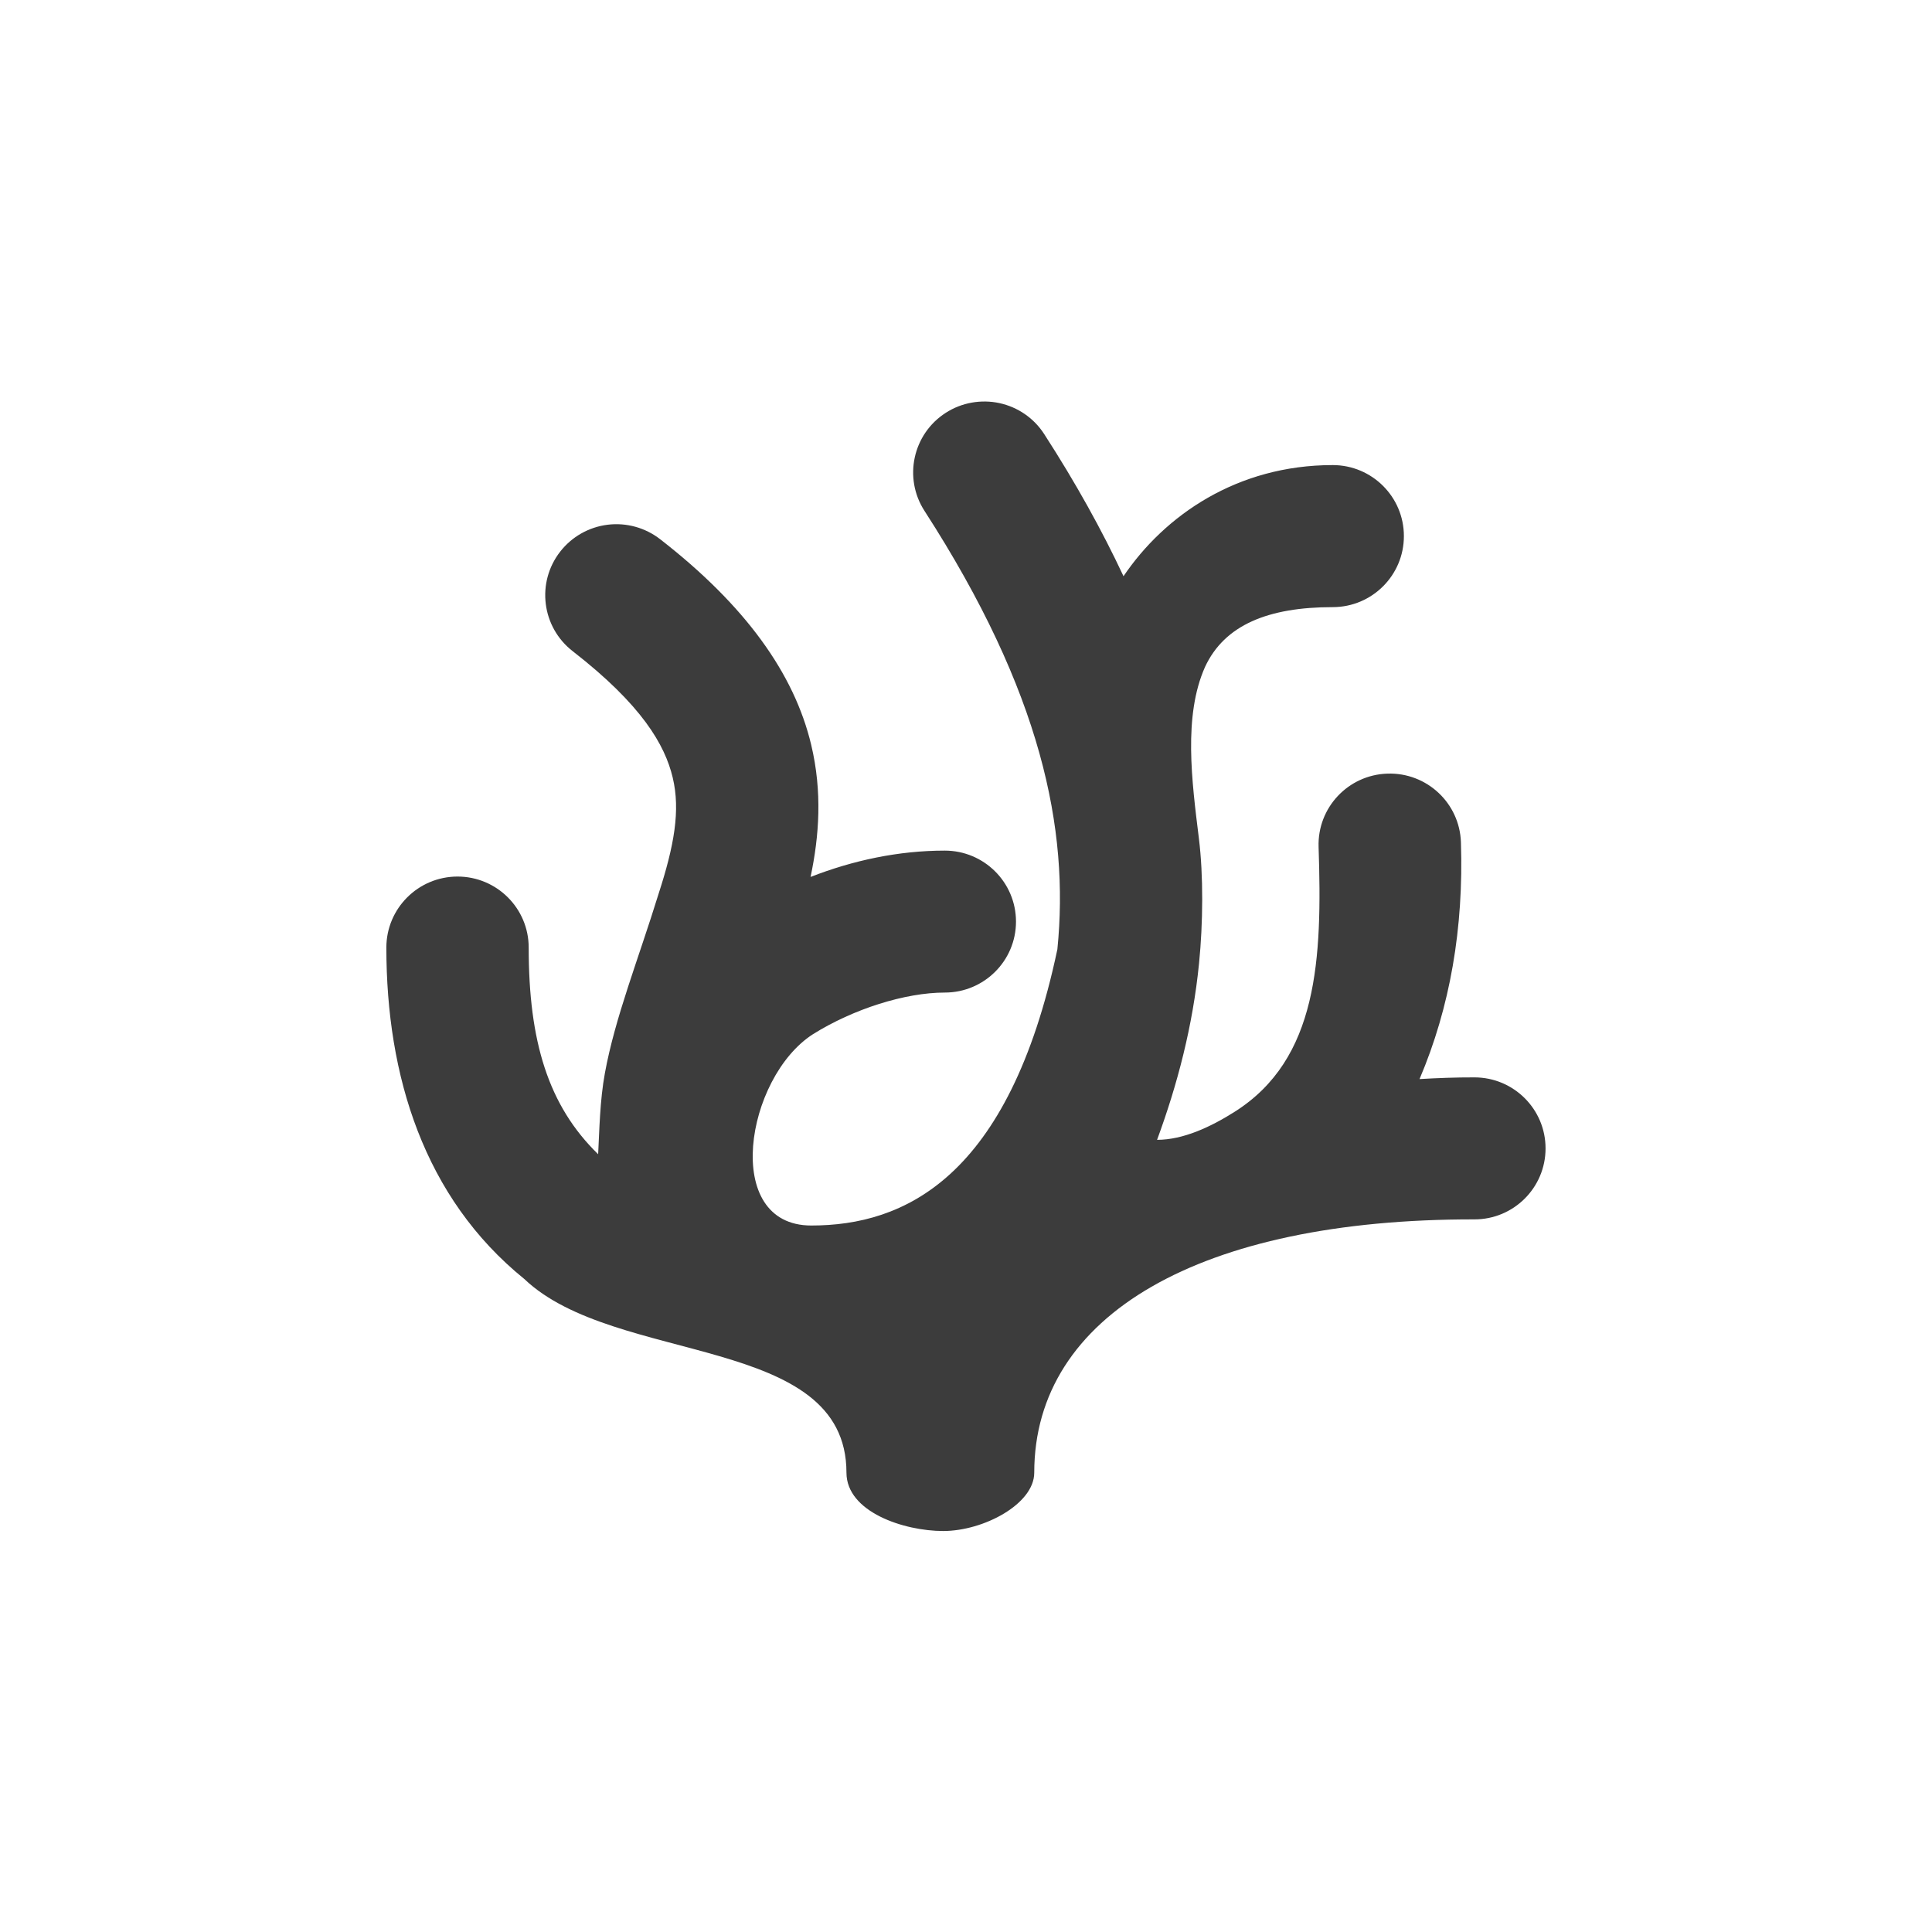
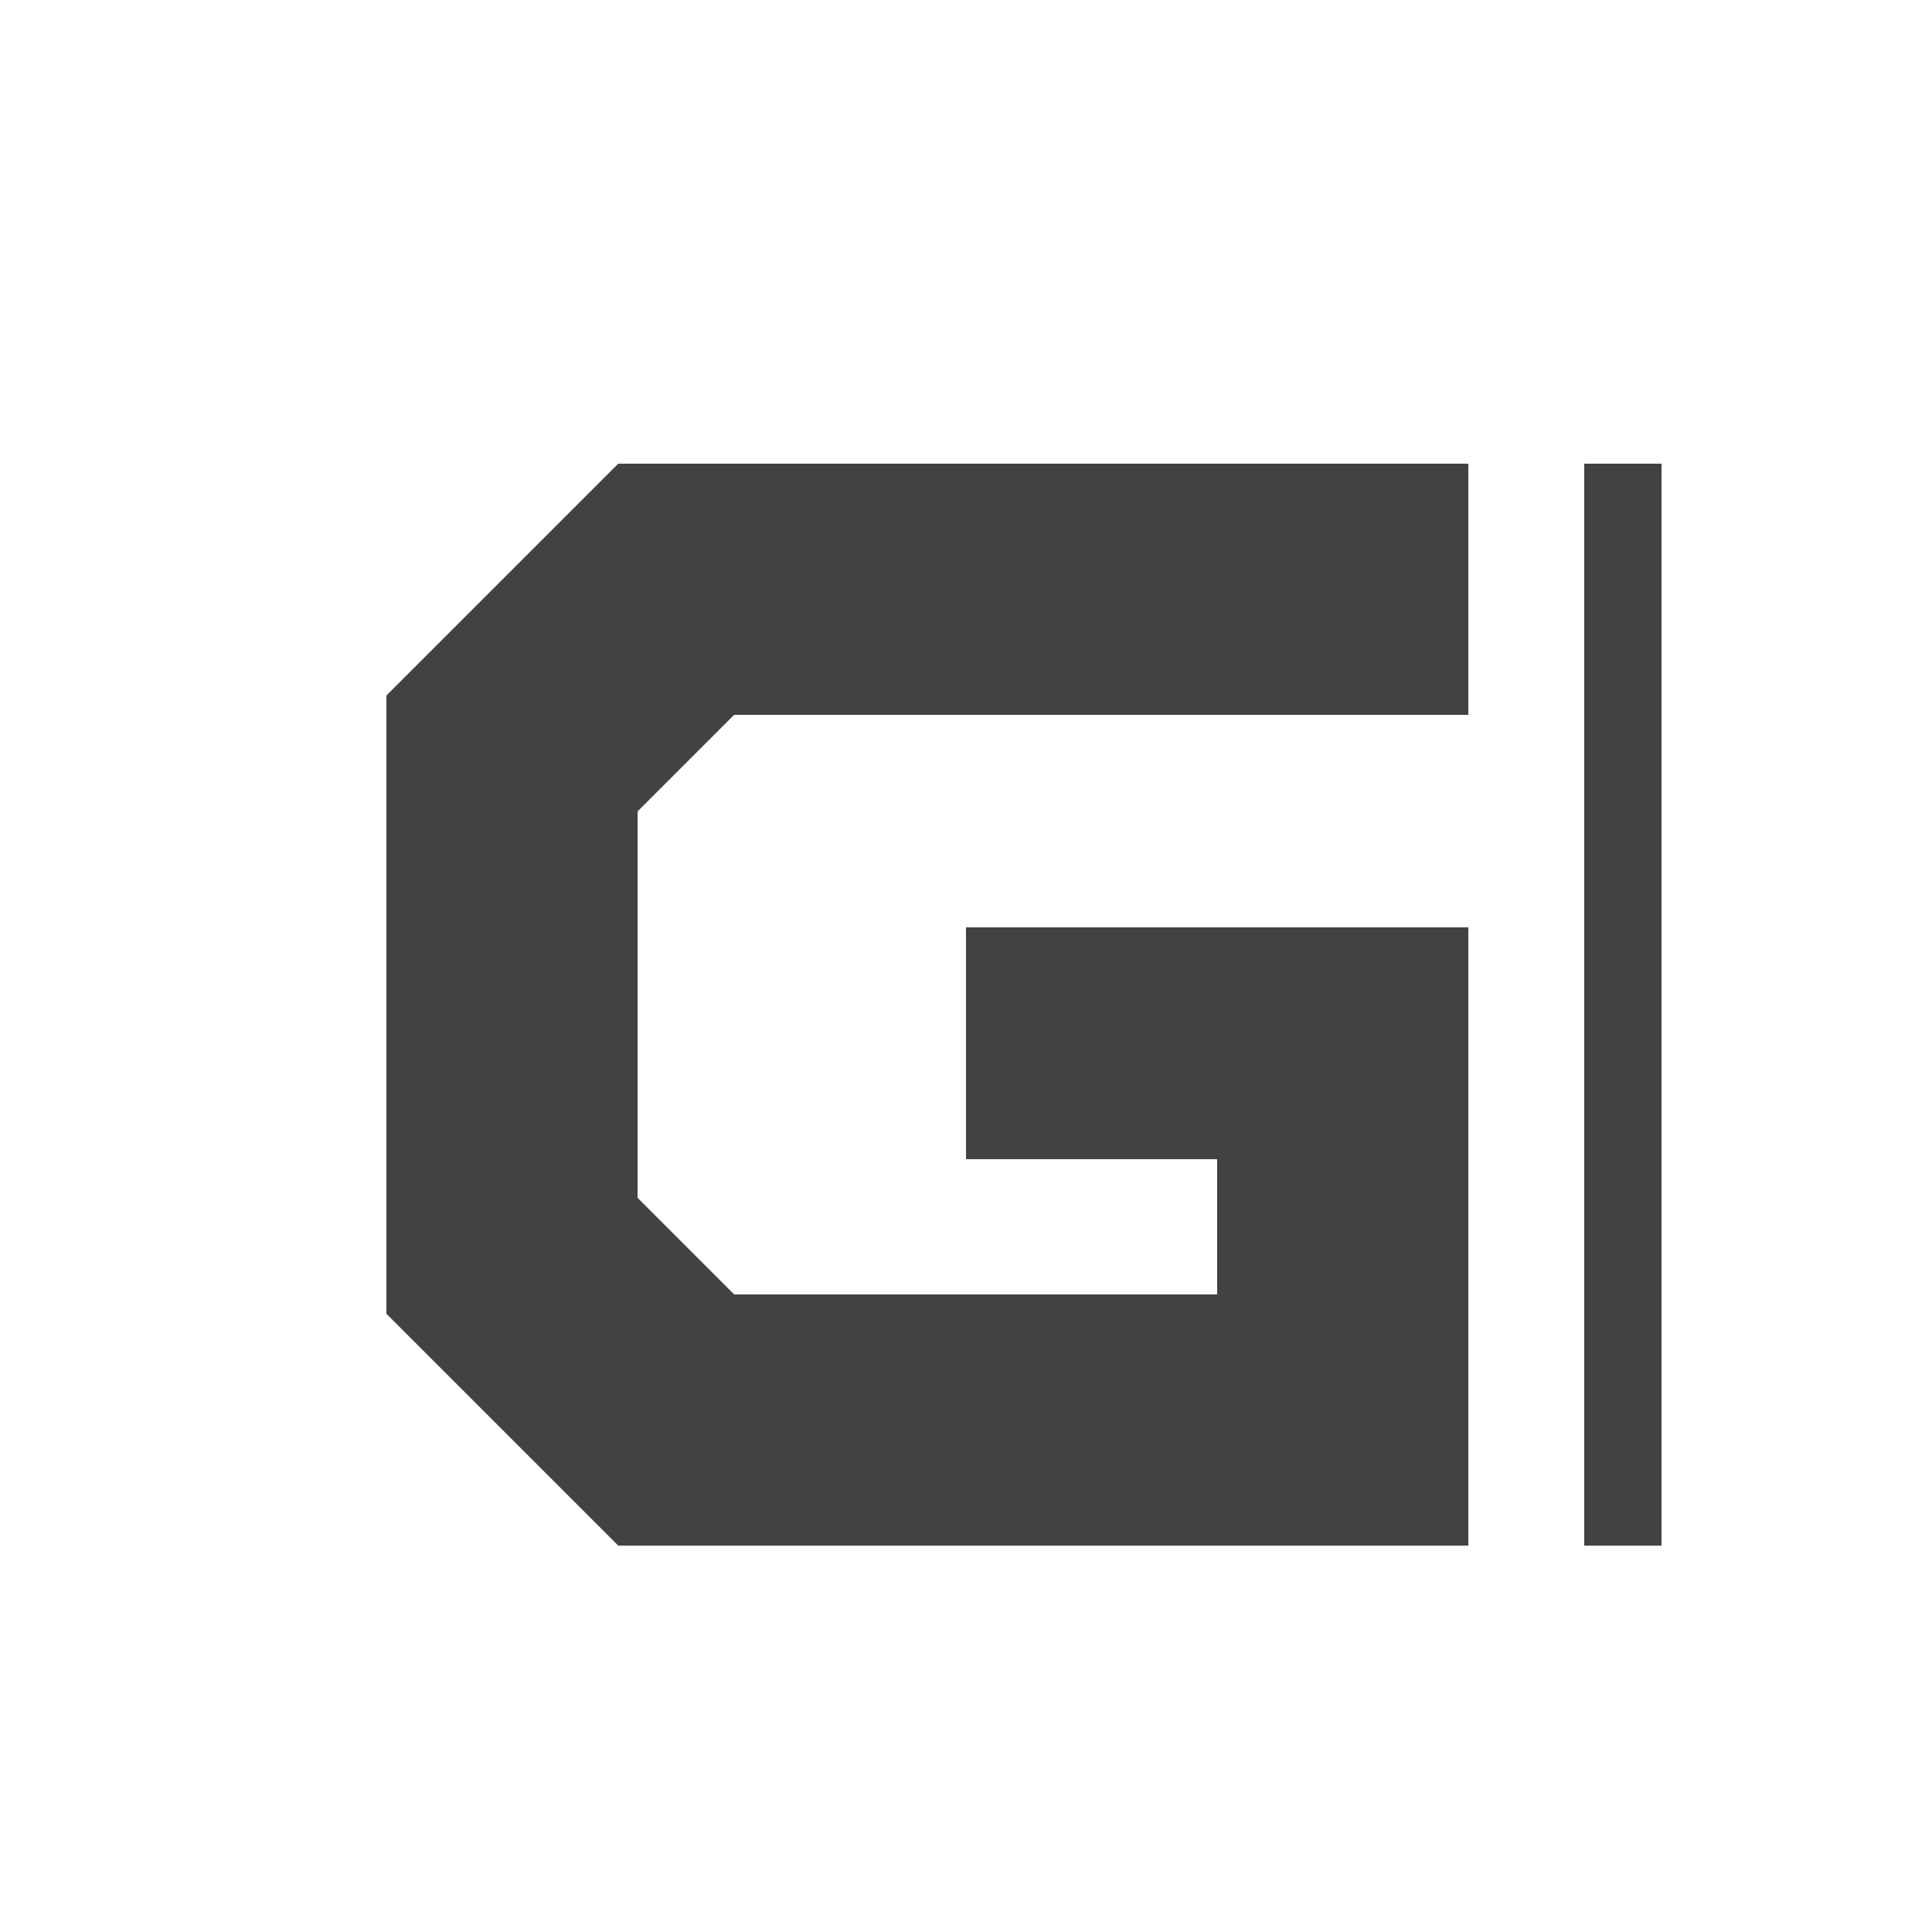
- <svg xmlns="http://www.w3.org/2000/svg" version="1.1" x="0" y="0" width="40" height="40" viewBox="0, 0, 40, 40">
-   <g id="codium_grey_hc_dark_letterpress">
-     <path d="M19.582,8.546 C18.897,8.985 18.7,9.896 19.141,10.578 C21.567,14.335 22.14,17.169 21.892,19.653 C20.888,24.409 18.705,25.373 16.797,25.373 C14.935,25.373 15.434,22.308 16.833,21.411 C17.669,20.889 18.74,20.55 19.561,20.55 C20.375,20.55 21.035,19.892 21.035,19.081 C21.035,18.269 20.375,17.611 19.561,17.611 C18.602,17.611 17.66,17.813 16.782,18.156 C16.961,17.309 17.027,16.394 16.795,15.421 C16.443,13.943 15.429,12.532 13.668,11.164 C13.359,10.924 12.968,10.816 12.58,10.864 C12.192,10.912 11.839,11.112 11.599,11.42 C11.099,12.06 11.215,12.984 11.857,13.482 C13.292,14.597 13.766,15.422 13.928,16.1 C14.09,16.779 13.959,17.508 13.634,18.509 C13.218,19.857 12.735,21.062 12.524,22.216 C12.419,22.784 12.41,23.403 12.384,23.897 C11.35,22.89 10.946,21.56 10.946,19.618 C10.946,18.806 10.286,18.148 9.472,18.148 C8.659,18.149 8,18.806 7.999,19.618 C7.999,22.271 8.775,24.796 10.855,26.48 C12.737,28.274 17.525,27.611 17.525,30.49 C17.525,31.303 18.714,31.698 19.528,31.698 C20.363,31.698 21.413,31.14 21.413,30.49 C21.413,27.223 24.856,25.238 30.524,25.246 C31.338,25.248 31.998,24.59 31.999,23.779 C32.001,22.967 31.342,22.307 30.528,22.306 C30.14,22.305 29.763,22.319 29.39,22.341 C30.024,20.851 30.305,19.21 30.247,17.438 C30.22,16.626 29.539,15.99 28.725,16.017 C27.911,16.043 27.273,16.723 27.3,17.535 C27.377,19.855 27.29,21.927 25.561,23.019 C25.07,23.33 24.498,23.599 23.956,23.599 C24.377,22.455 24.695,21.247 24.825,19.945 C24.908,19.114 24.917,18.127 24.822,17.36 C24.675,16.172 24.497,14.825 24.948,13.81 C25.353,12.936 26.261,12.57 27.594,12.57 C28.407,12.569 29.066,11.911 29.066,11.1 C29.067,10.288 28.407,9.63 27.594,9.629 C25.613,9.629 24.112,10.671 23.261,11.93 C22.816,10.98 22.274,10.001 21.619,8.987 C21.408,8.659 21.075,8.429 20.693,8.346 C20.504,8.305 20.308,8.302 20.118,8.336 C19.927,8.37 19.745,8.441 19.582,8.546 z" fill="#3C3C3C" id="path6008" />
-   </g>
+ <svg xmlns="http://www.w3.org/2000/svg" viewBox="0 0 100 100" width="1024" height="1024">
+   <polygon fill="#424242" points="76,24 32,24 20,36 20,68 32,80 76,80 76,48 50,48 50,60 63,60 63,67 38,67 33,62 33,42 38,37 76,37" />
+   <rect x="82" y="24" width="4" height="56" fill="#424242" />
</svg>
